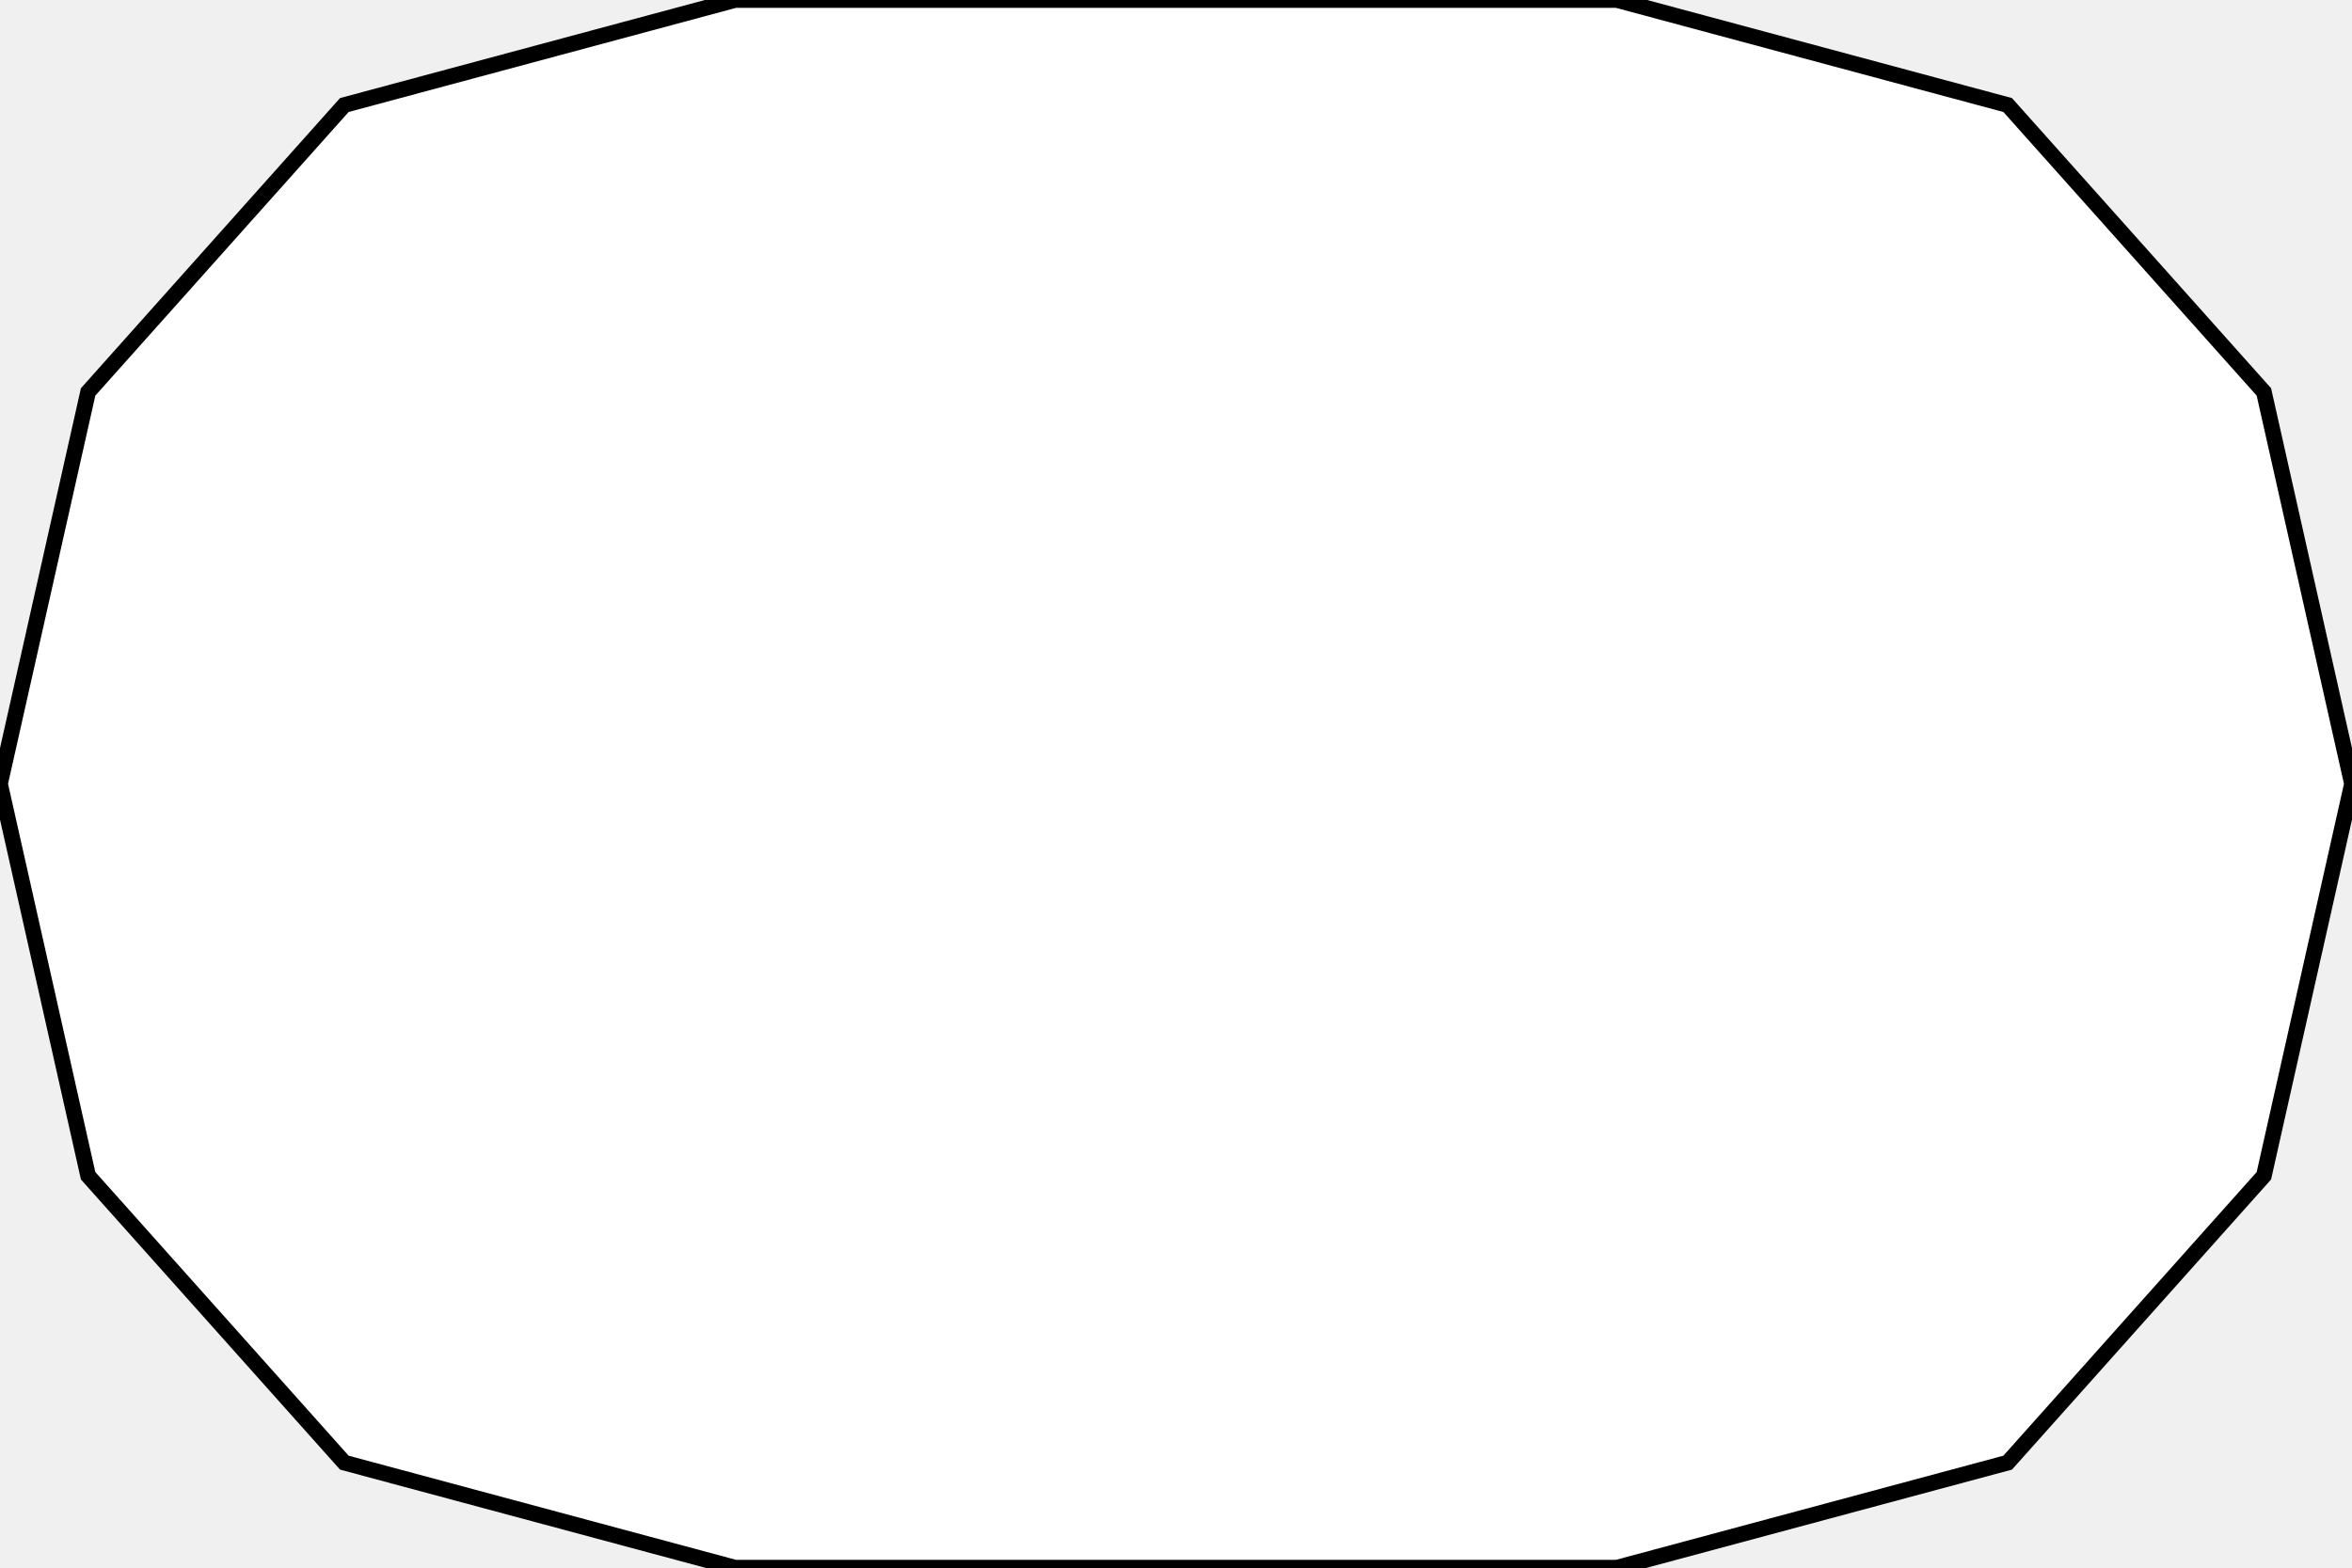
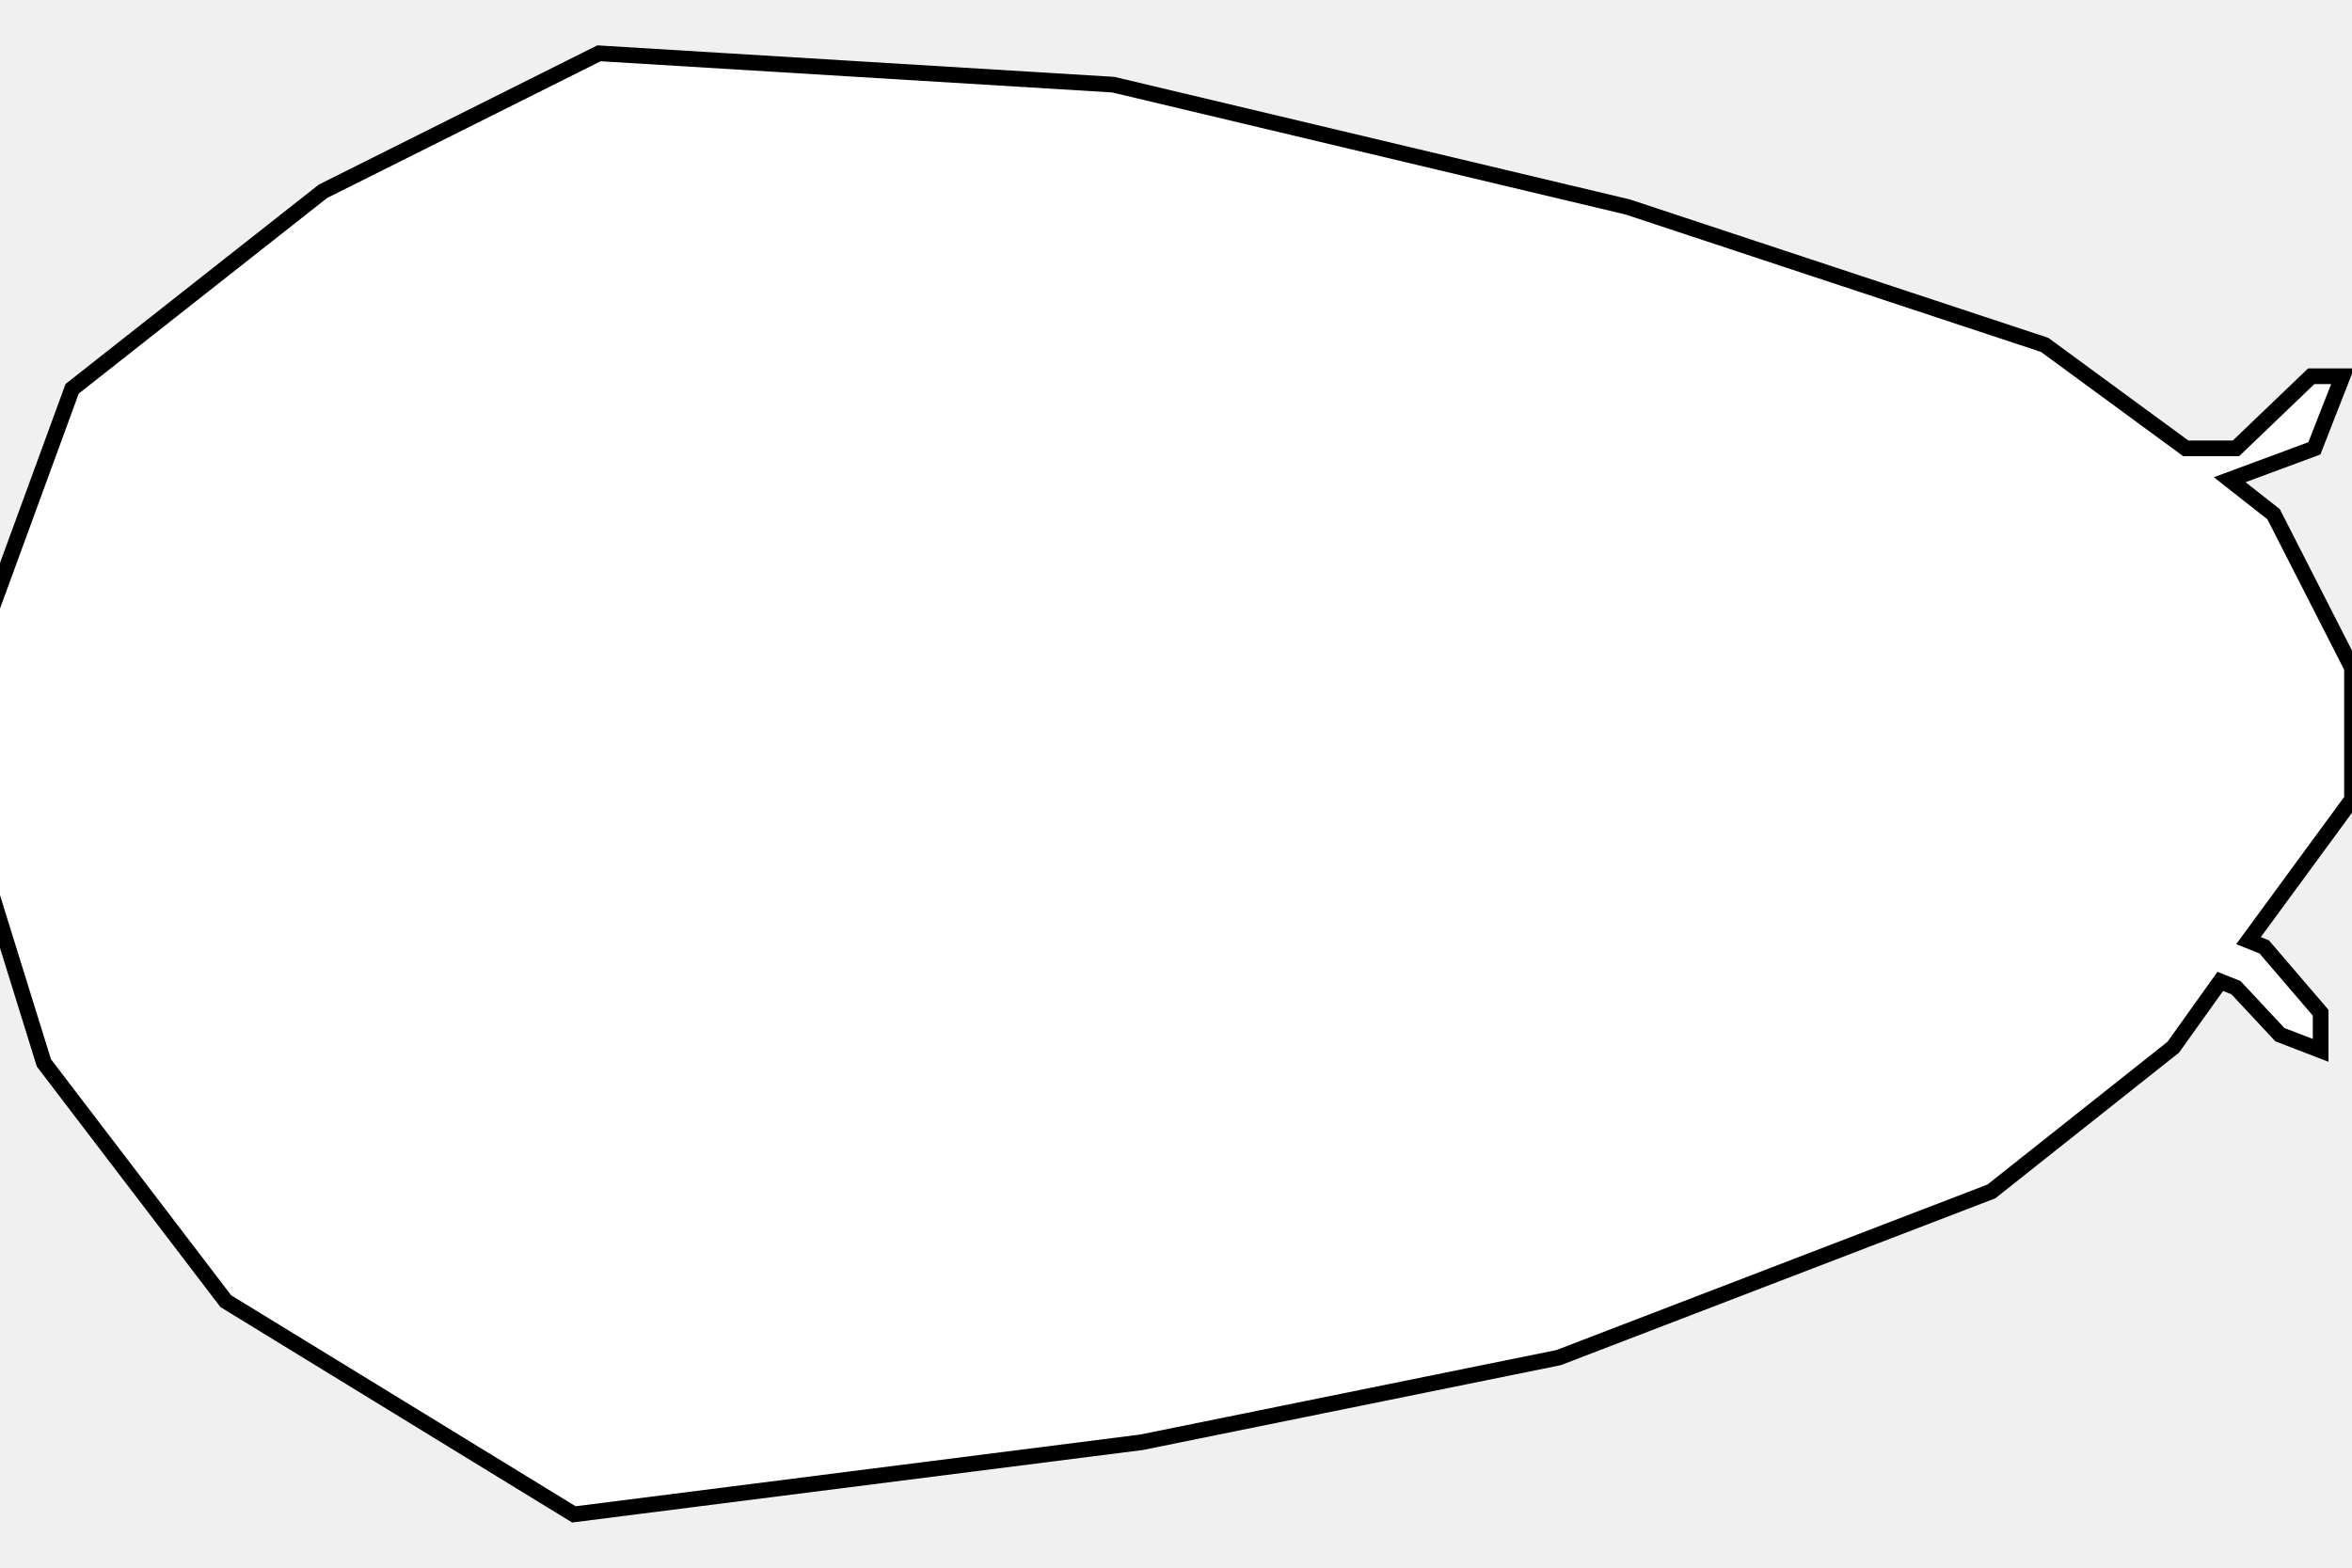
- <svg xmlns="http://www.w3.org/2000/svg" width="7.5" height="5.0" viewBox="-3.75 -2.5 7.5 5.0">
-   <polygon points="3.75,0 3.469,1.25 2.652,2.165 1.406,2.5 0,2.5 -1.406,2.5 -2.652,2.165 -3.469,1.25 -3.75,0 -3.469,-1.25 -2.652,-2.165 -1.406,-2.5 0,-2.5 1.406,-2.5 2.652,-2.165 3.469,-1.25" fill="#ffffff" stroke="#000000" stroke-width="0.05" />
+ <svg xmlns="http://www.w3.org/2000/svg" id="Layer_1" version="1.1" viewBox="0 0 7.5 5">
+   <defs>
+     <style>
+       .st0 {
+         fill: #fff;
+         stroke: #000;
+         stroke-width: .05px;
+       }
+     </style>
+   </defs>
+   <polygon class="st0" points="7.5 2.55 7.17 3 7.22 3.02 7.4 3.23 7.4 3.35 7.27 3.3 7.13 3.15 7.08 3.13 6.93 3.34 6.35 3.8 4.97 4.33 3.64 4.6 1.83 4.83 .72 4.15 .14 3.39 -.18 2.36 .23 1.24 1.03 .61 1.91 .17 3.55 .27 5.19 .66 6.52 1.1 6.97 1.43 7.13 1.43 7.37 1.2 7.47 1.2 7.38 1.43 7.11 1.53 7.25 1.64 7.5 2.13 7.5 2.55" />
</svg>
